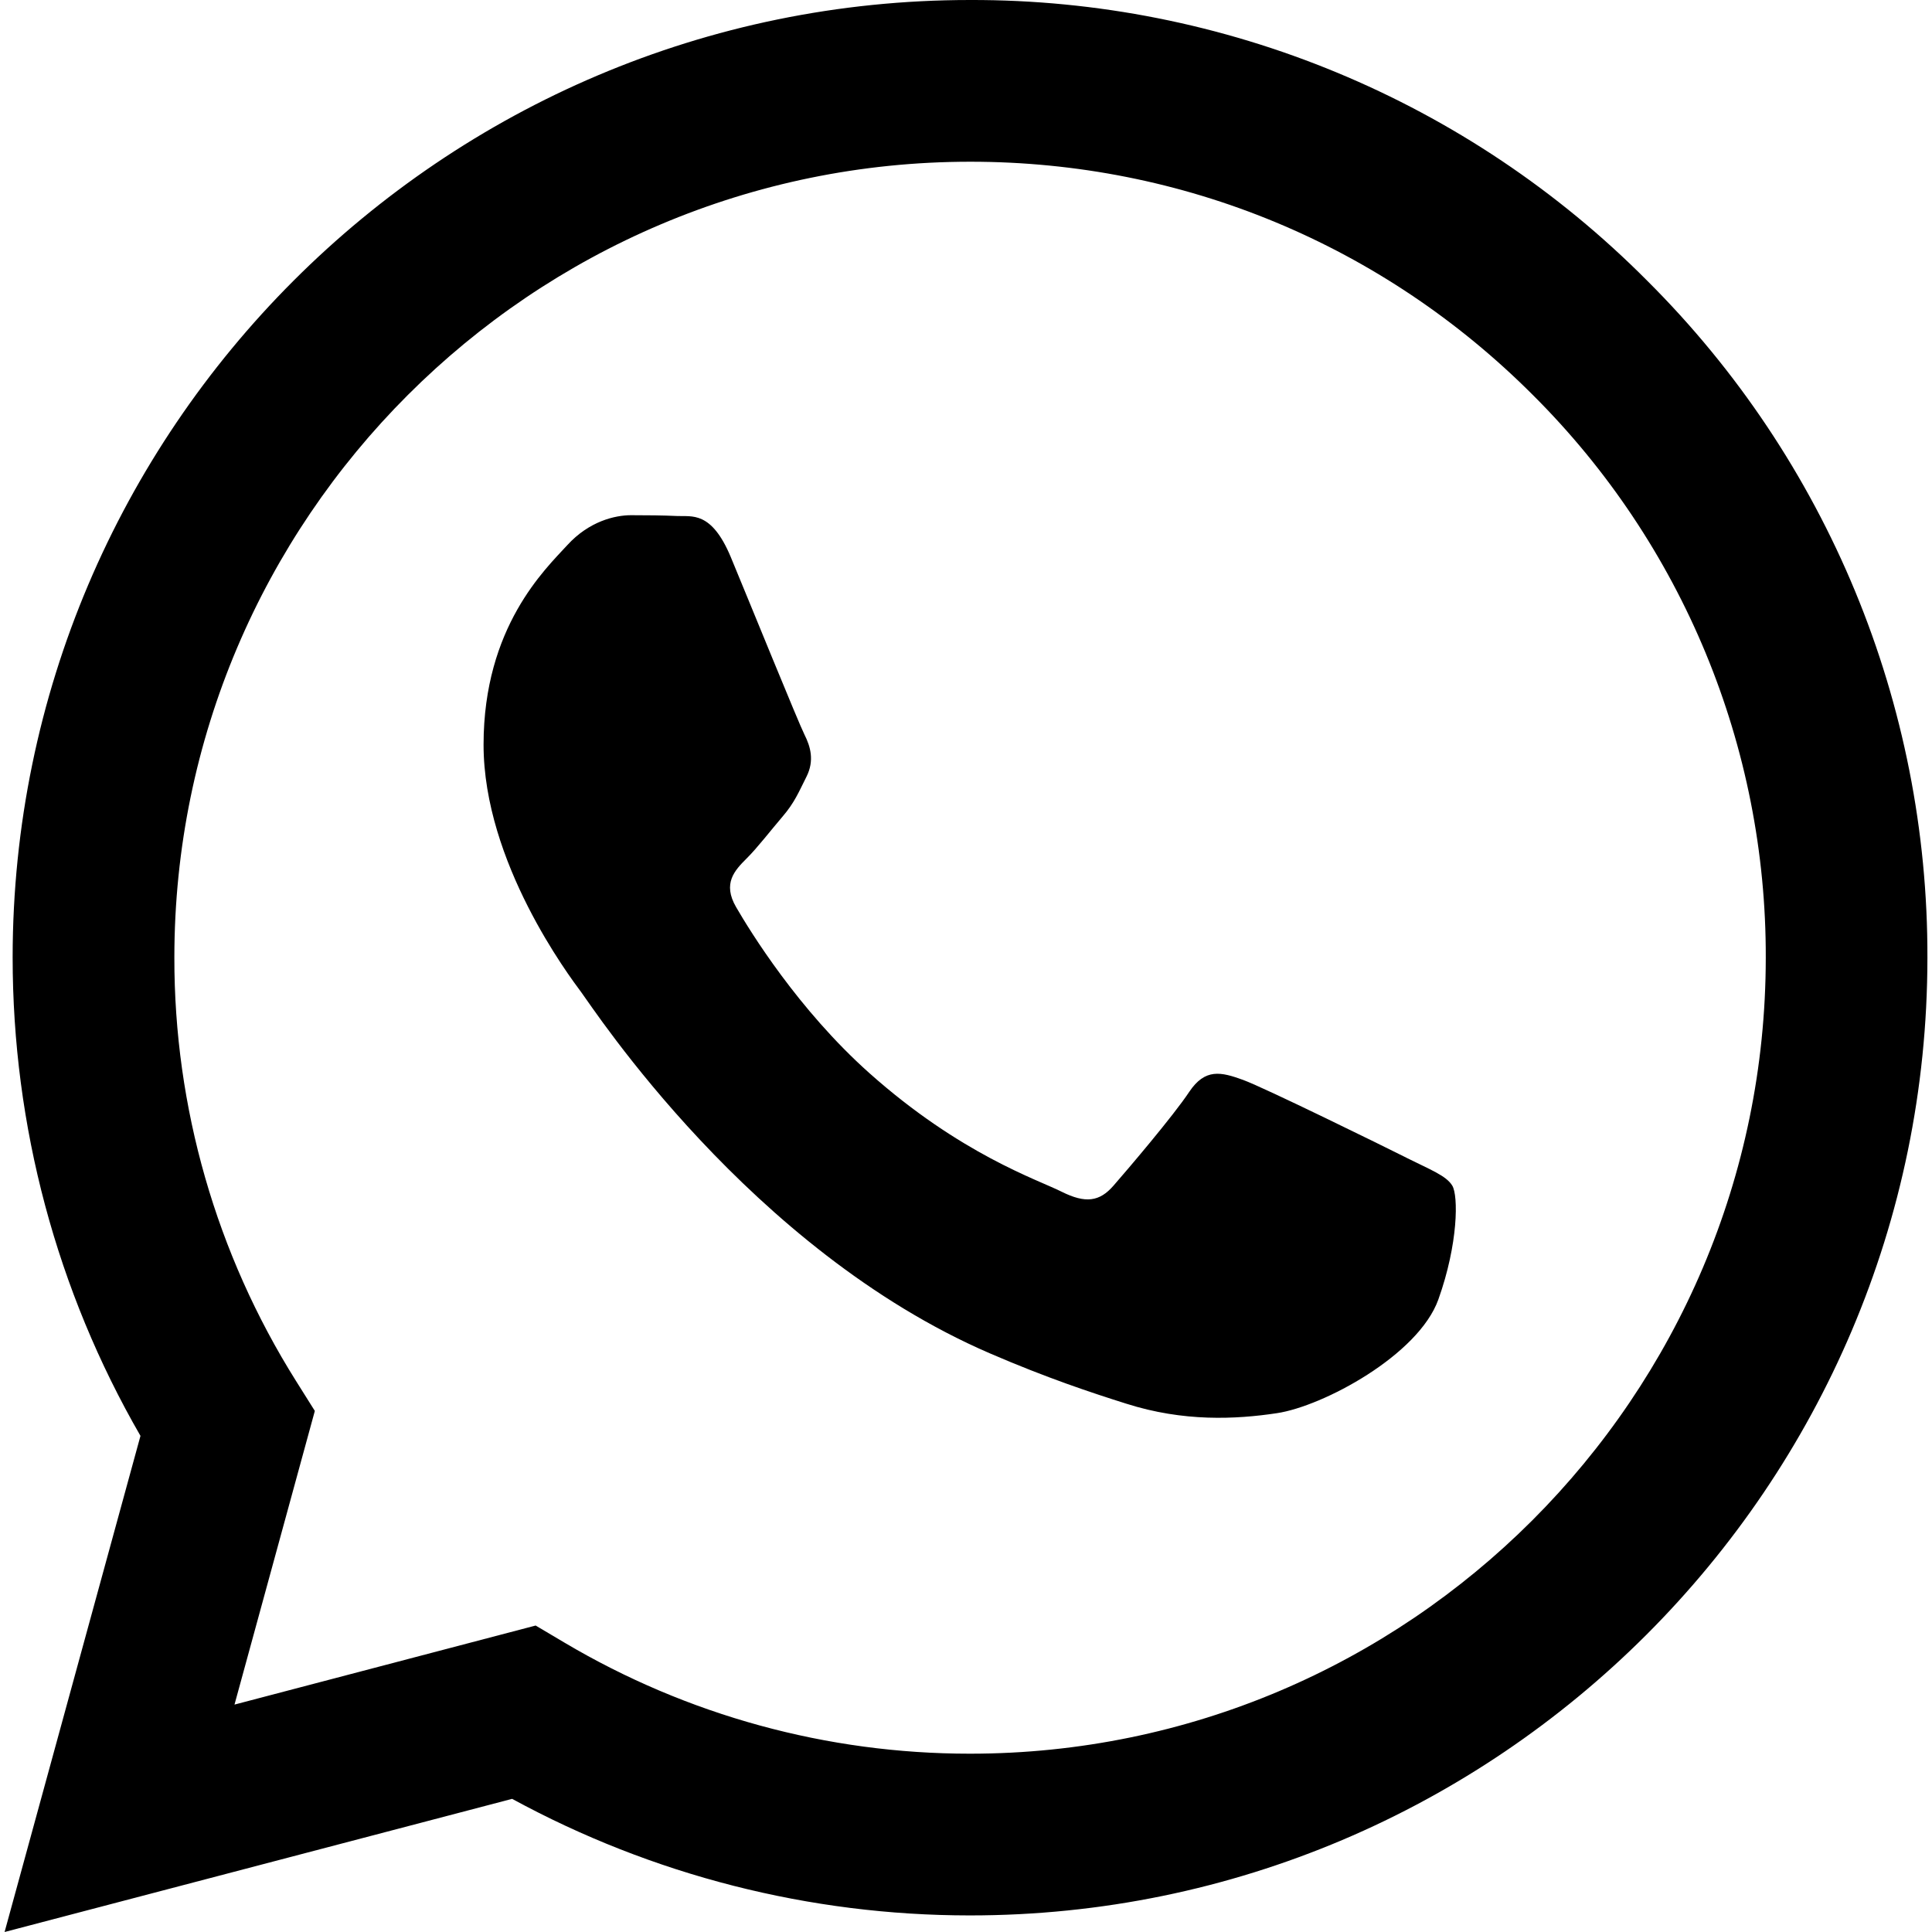
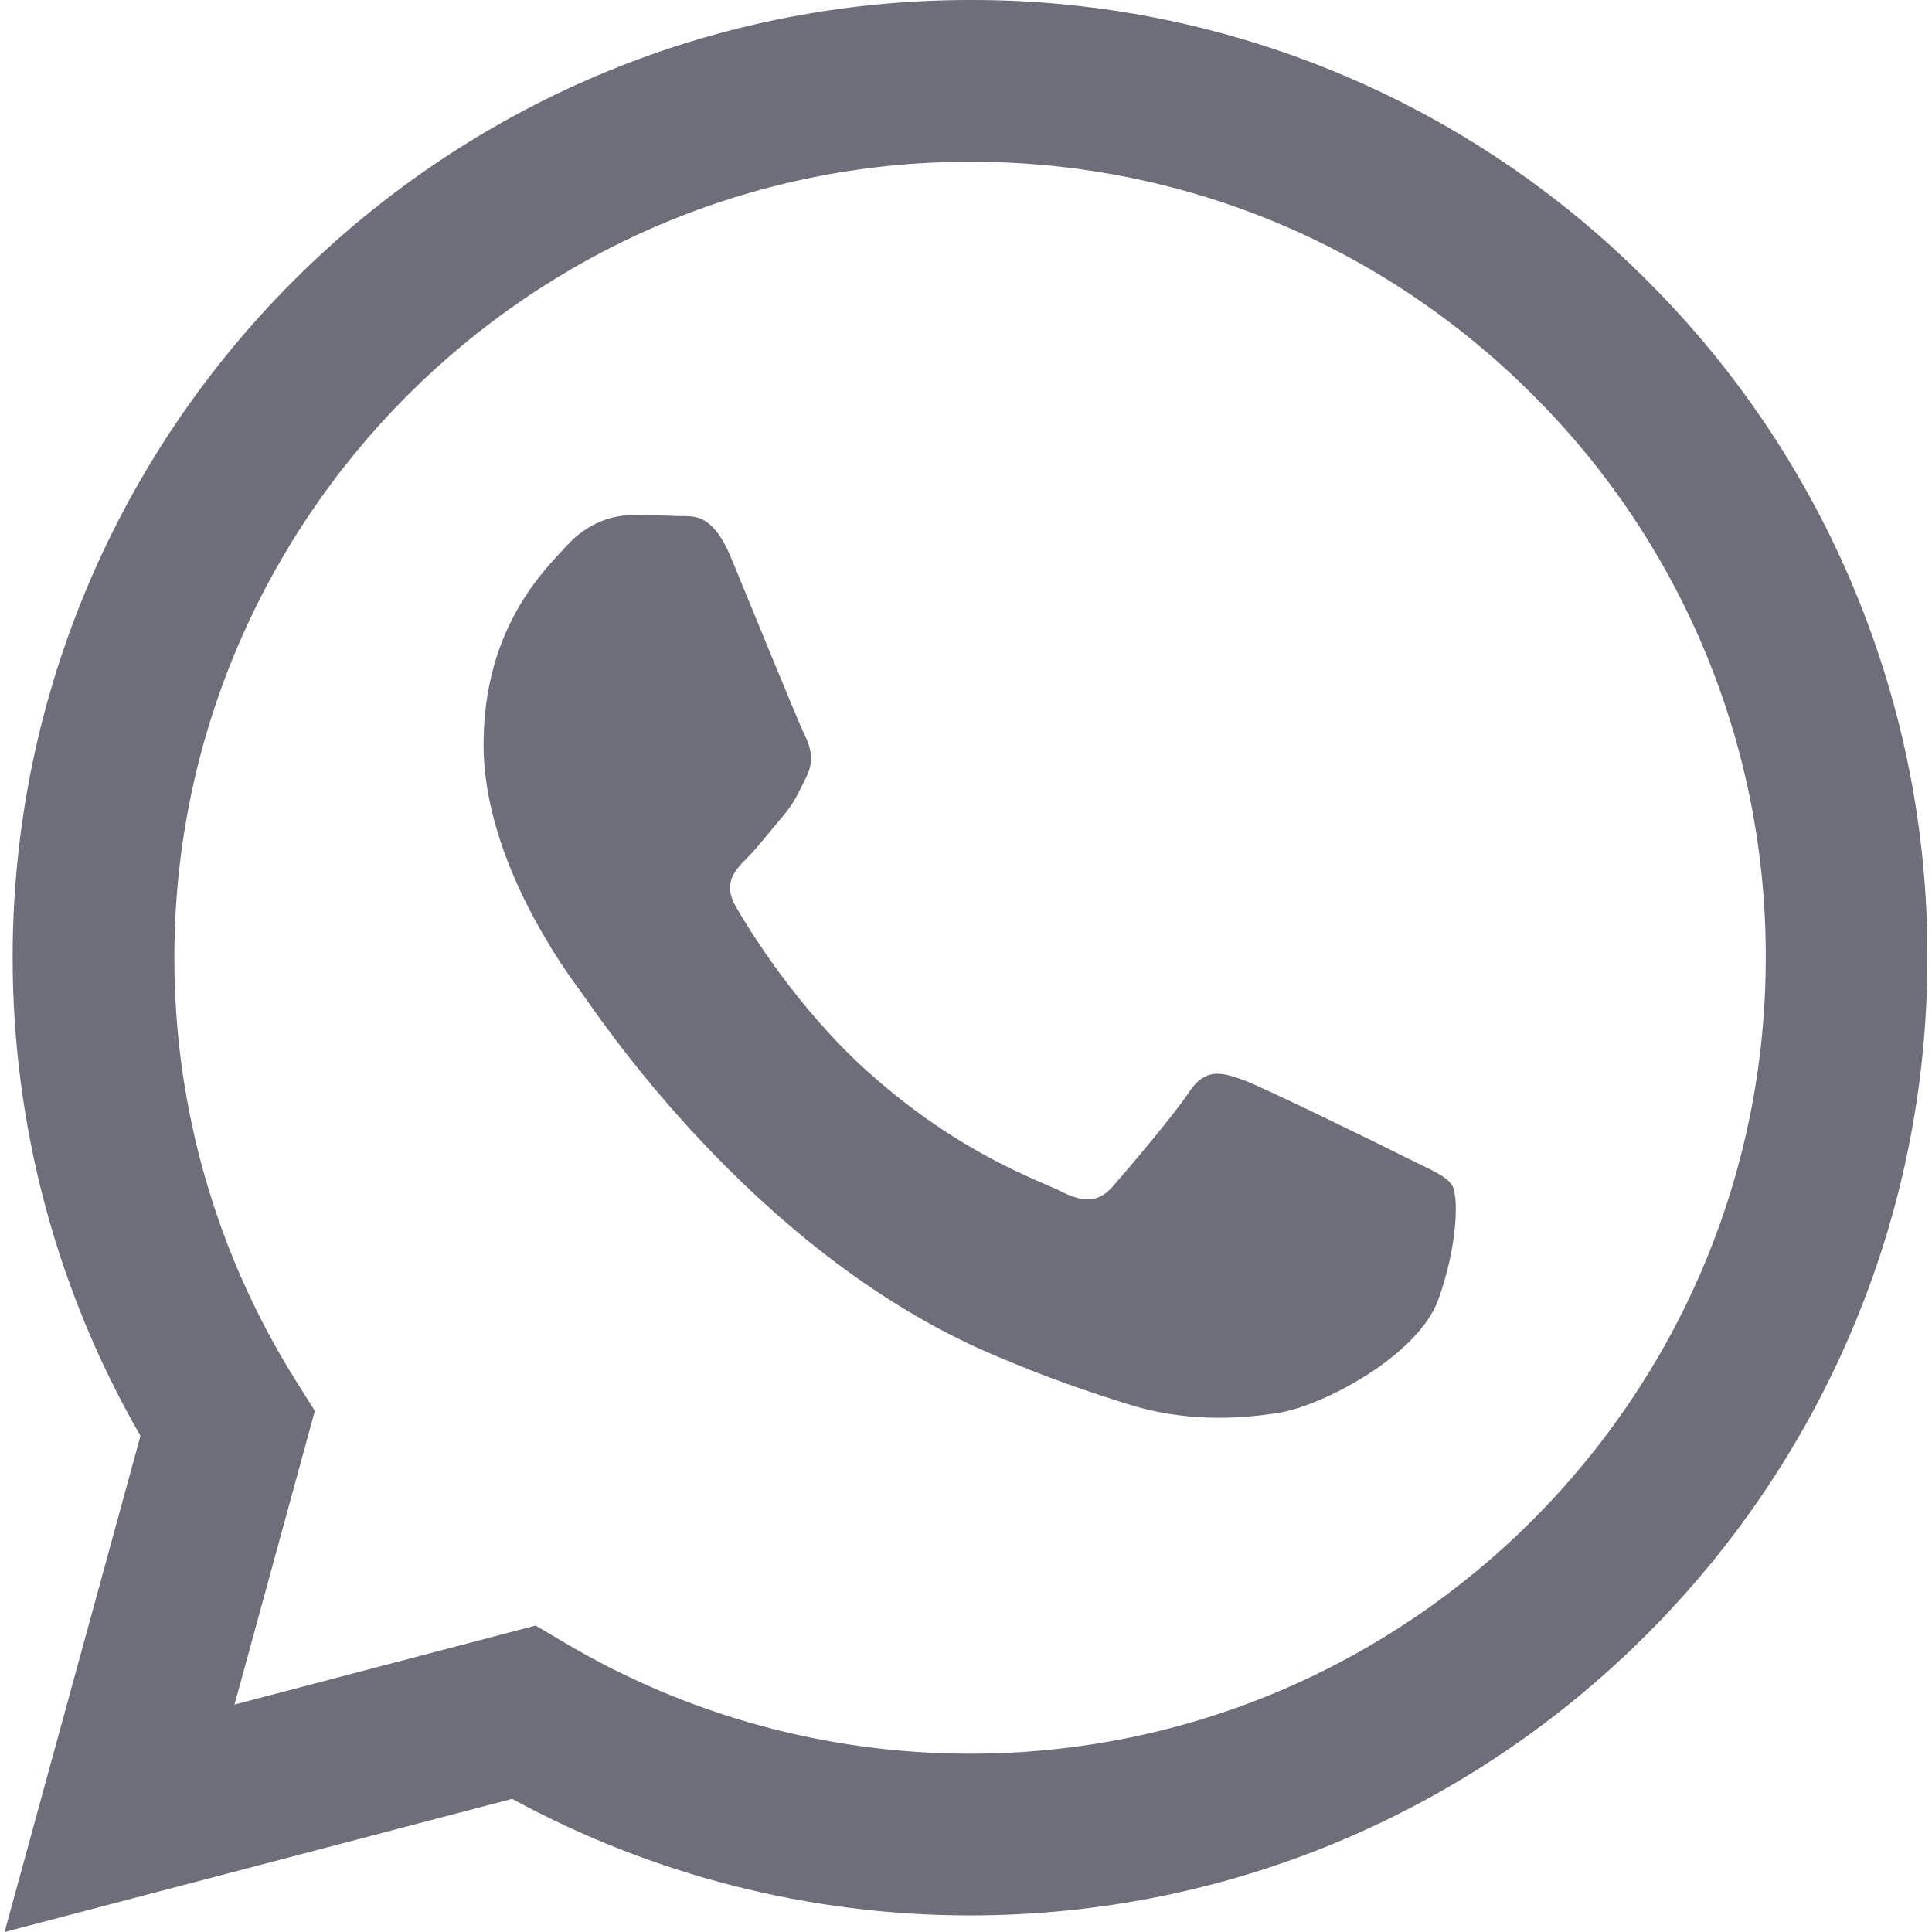
<svg xmlns="http://www.w3.org/2000/svg" role="img" viewBox="0 0 24 24">
-   <path d="M17.472 14.382c-.297-.149-1.758-.867-2.03-.967-.273-.099-.471-.148-.67.15-.197.297-.767.966-.94 1.164-.173.199-.347.223-.644.075-.297-.15-1.255-.463-2.39-1.475-.883-.788-1.48-1.761-1.653-2.059-.173-.297-.018-.458.13-.606.134-.133.298-.347.446-.52.149-.174.198-.298.298-.497.099-.198.05-.371-.025-.52-.075-.149-.669-1.612-.916-2.207-.242-.579-.487-.5-.669-.51-.173-.008-.371-.01-.57-.01-.198 0-.52.074-.792.372-.272.297-1.04 1.016-1.04 2.479 0 1.462 1.065 2.875 1.213 3.074.149.198 2.096 3.2 5.077 4.487.709.306 1.262.489 1.694.625.712.227 1.36.195 1.871.118.571-.085 1.758-.719 2.006-1.413.248-.694.248-1.289.173-1.413-.074-.124-.272-.198-.57-.347m-5.421 7.403h-.004a9.87 9.87 0 01-5.031-1.378l-.361-.214-3.741.982.998-3.648-.235-.374a9.86 9.86 0 01-1.51-5.26c.001-5.45 4.436-9.884 9.888-9.884 2.64 0 5.122 1.03 6.988 2.898a9.825 9.825 0 012.893 6.994c-.003 5.45-4.437 9.884-9.885 9.884m8.413-18.297A11.815 11.815 0 0012.05 0C5.495 0 .16 5.335.157 11.892c0 2.096.547 4.142 1.588 5.945L.057 24l6.305-1.654a11.882 11.882 0 005.683 1.448h.005c6.554 0 11.89-5.335 11.893-11.893a11.821 11.821 0 00-3.48-8.413Z" />
+   <path d="M17.472 14.382c-.297-.149-1.758-.867-2.03-.967-.273-.099-.471-.148-.67.15-.197.297-.767.966-.94 1.164-.173.199-.347.223-.644.075-.297-.15-1.255-.463-2.39-1.475-.883-.788-1.48-1.761-1.653-2.059-.173-.297-.018-.458.13-.606.134-.133.298-.347.446-.52.149-.174.198-.298.298-.497.099-.198.05-.371-.025-.52-.075-.149-.669-1.612-.916-2.207-.242-.579-.487-.5-.669-.51-.173-.008-.371-.01-.57-.01-.198 0-.52.074-.792.372-.272.297-1.04 1.016-1.04 2.479 0 1.462 1.065 2.875 1.213 3.074.149.198 2.096 3.2 5.077 4.487.709.306 1.262.489 1.694.625.712.227 1.36.195 1.871.118.571-.085 1.758-.719 2.006-1.413.248-.694.248-1.289.173-1.413-.074-.124-.272-.198-.57-.347m-5.421 7.403h-.004a9.87 9.87 0 01-5.031-1.378l-.361-.214-3.741.982.998-3.648-.235-.374a9.86 9.86 0 01-1.51-5.26c.001-5.45 4.436-9.884 9.888-9.884 2.64 0 5.122 1.03 6.988 2.898a9.825 9.825 0 012.893 6.994c-.003 5.45-4.437 9.884-9.885 9.884m8.413-18.297A11.815 11.815 0 0012.05 0C5.495 0 .16 5.335.157 11.892c0 2.096.547 4.142 1.588 5.945L.057 24l6.305-1.654a11.882 11.882 0 005.683 1.448h.005c6.554 0 11.89-5.335 11.893-11.893a11.821 11.821 0 00-3.48-8.413Z" fill="#6e6d7a" />
</svg>
